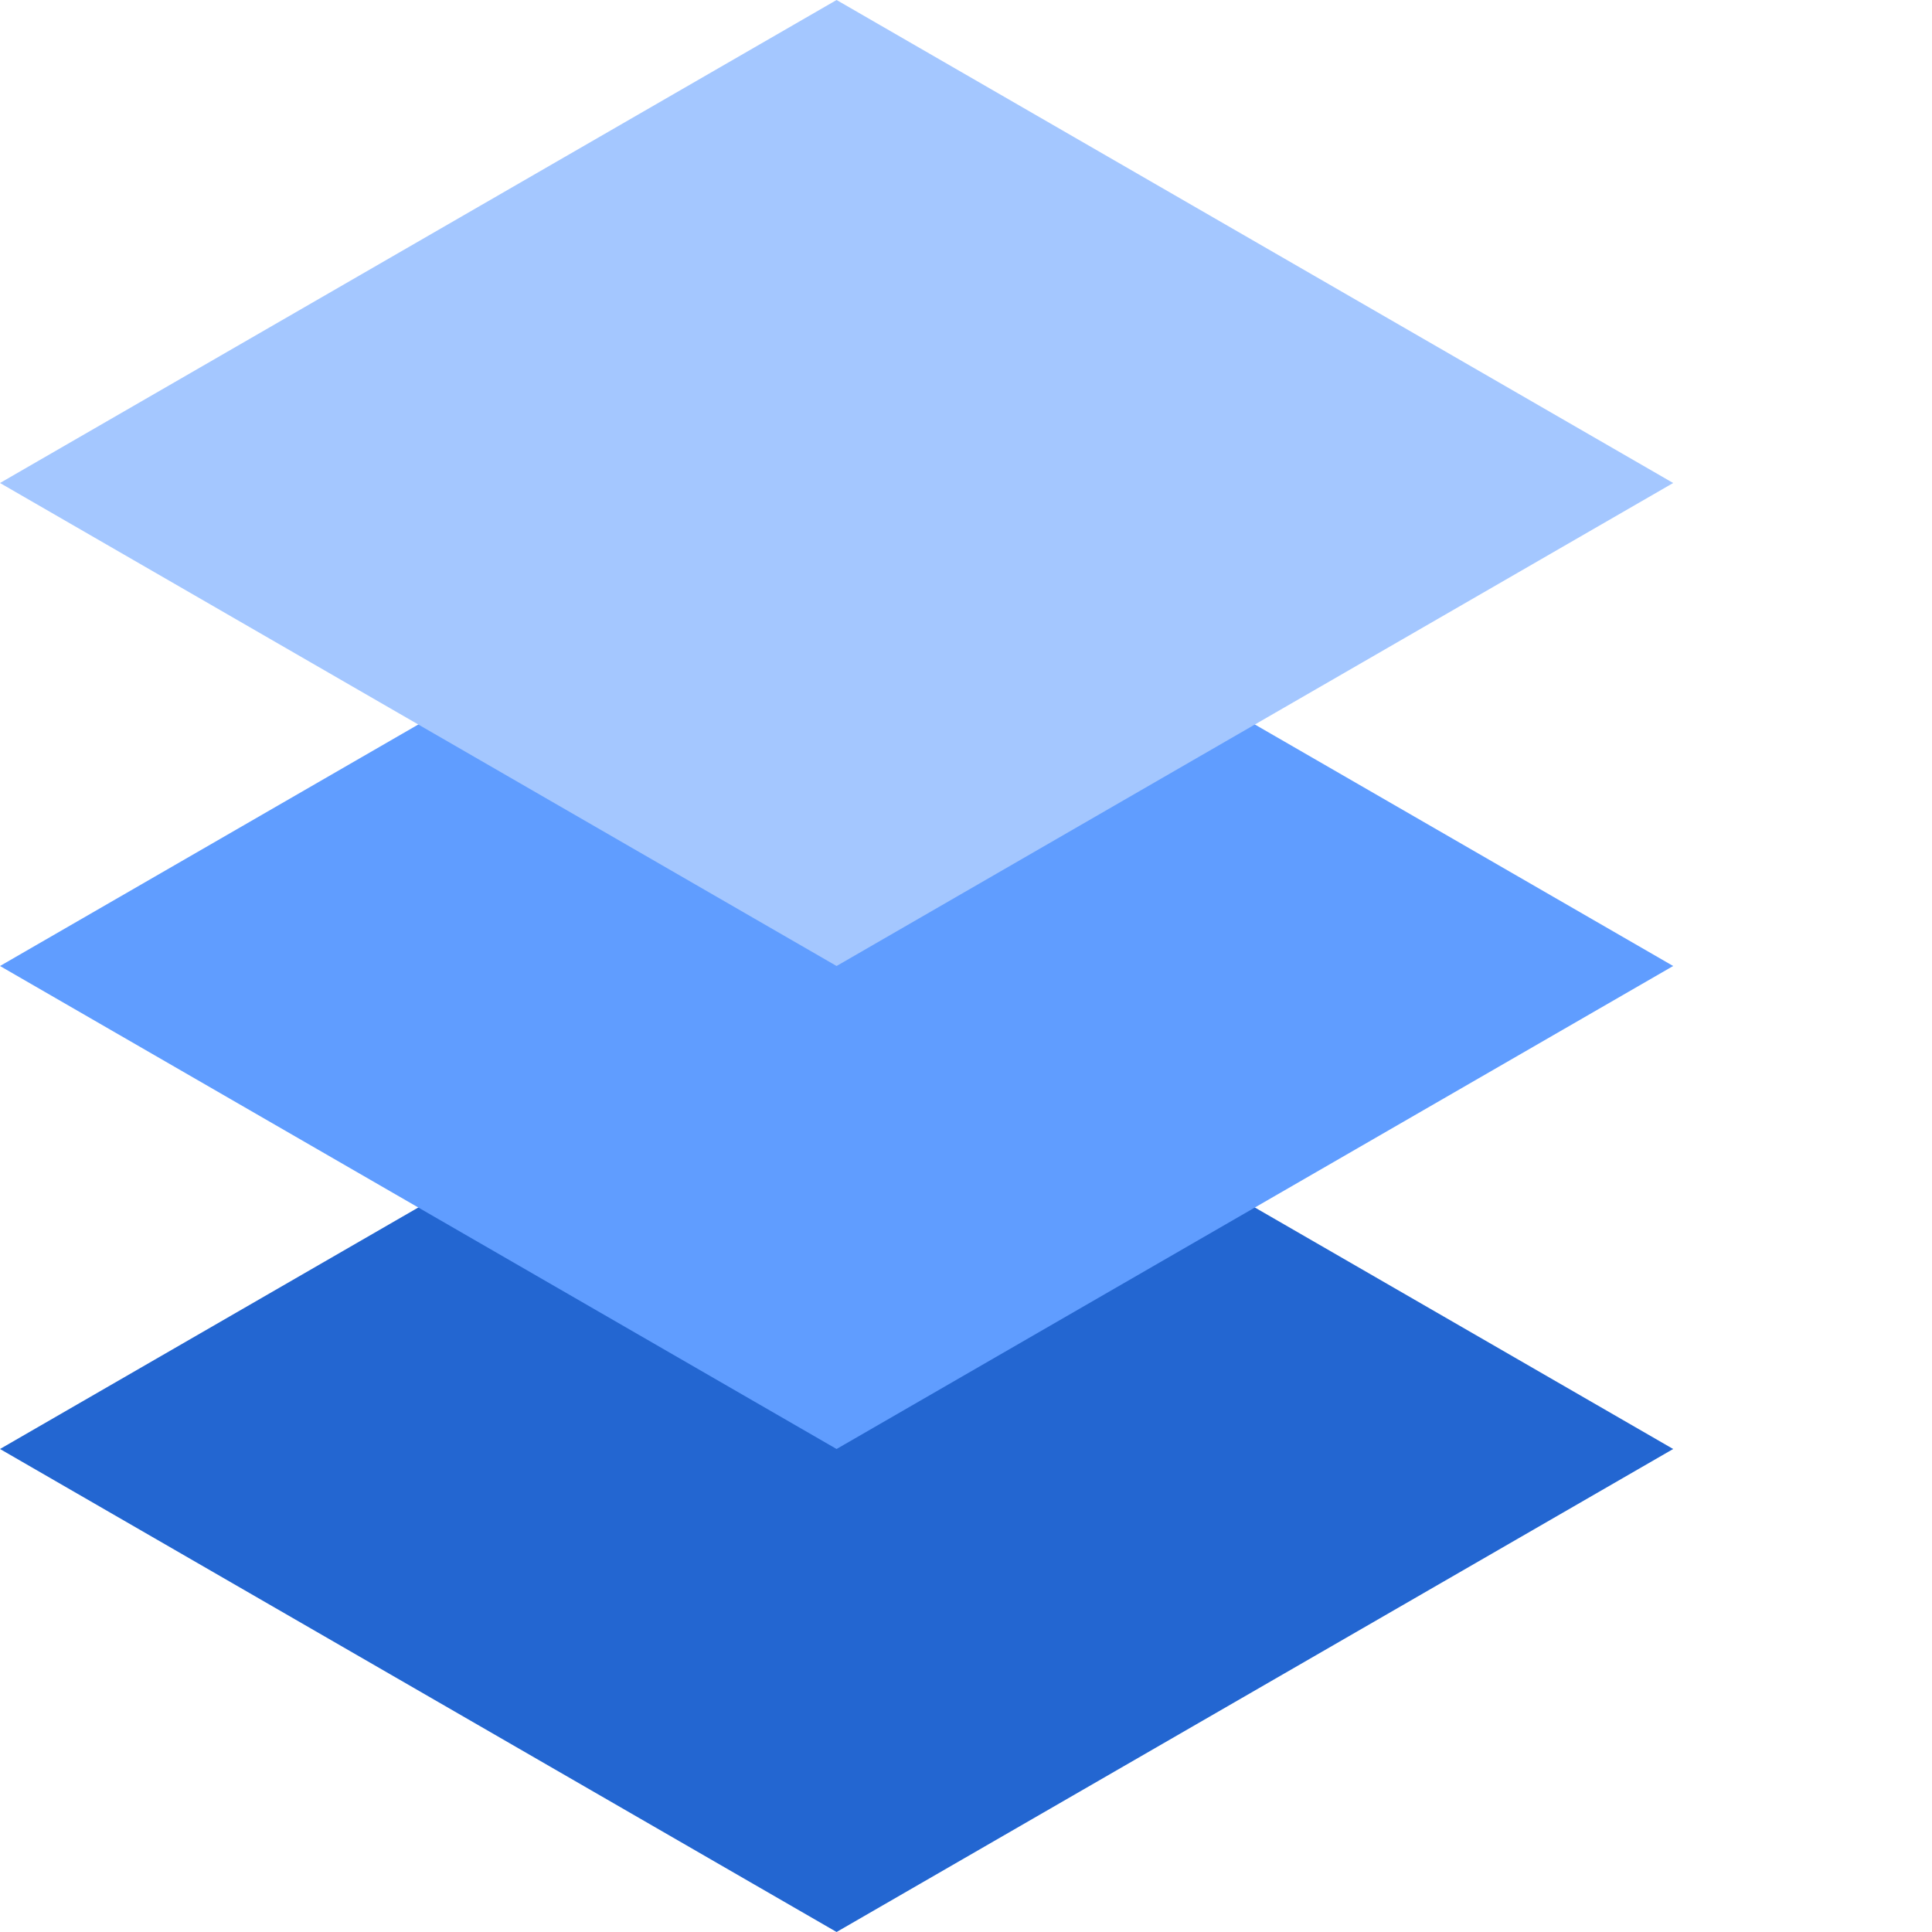
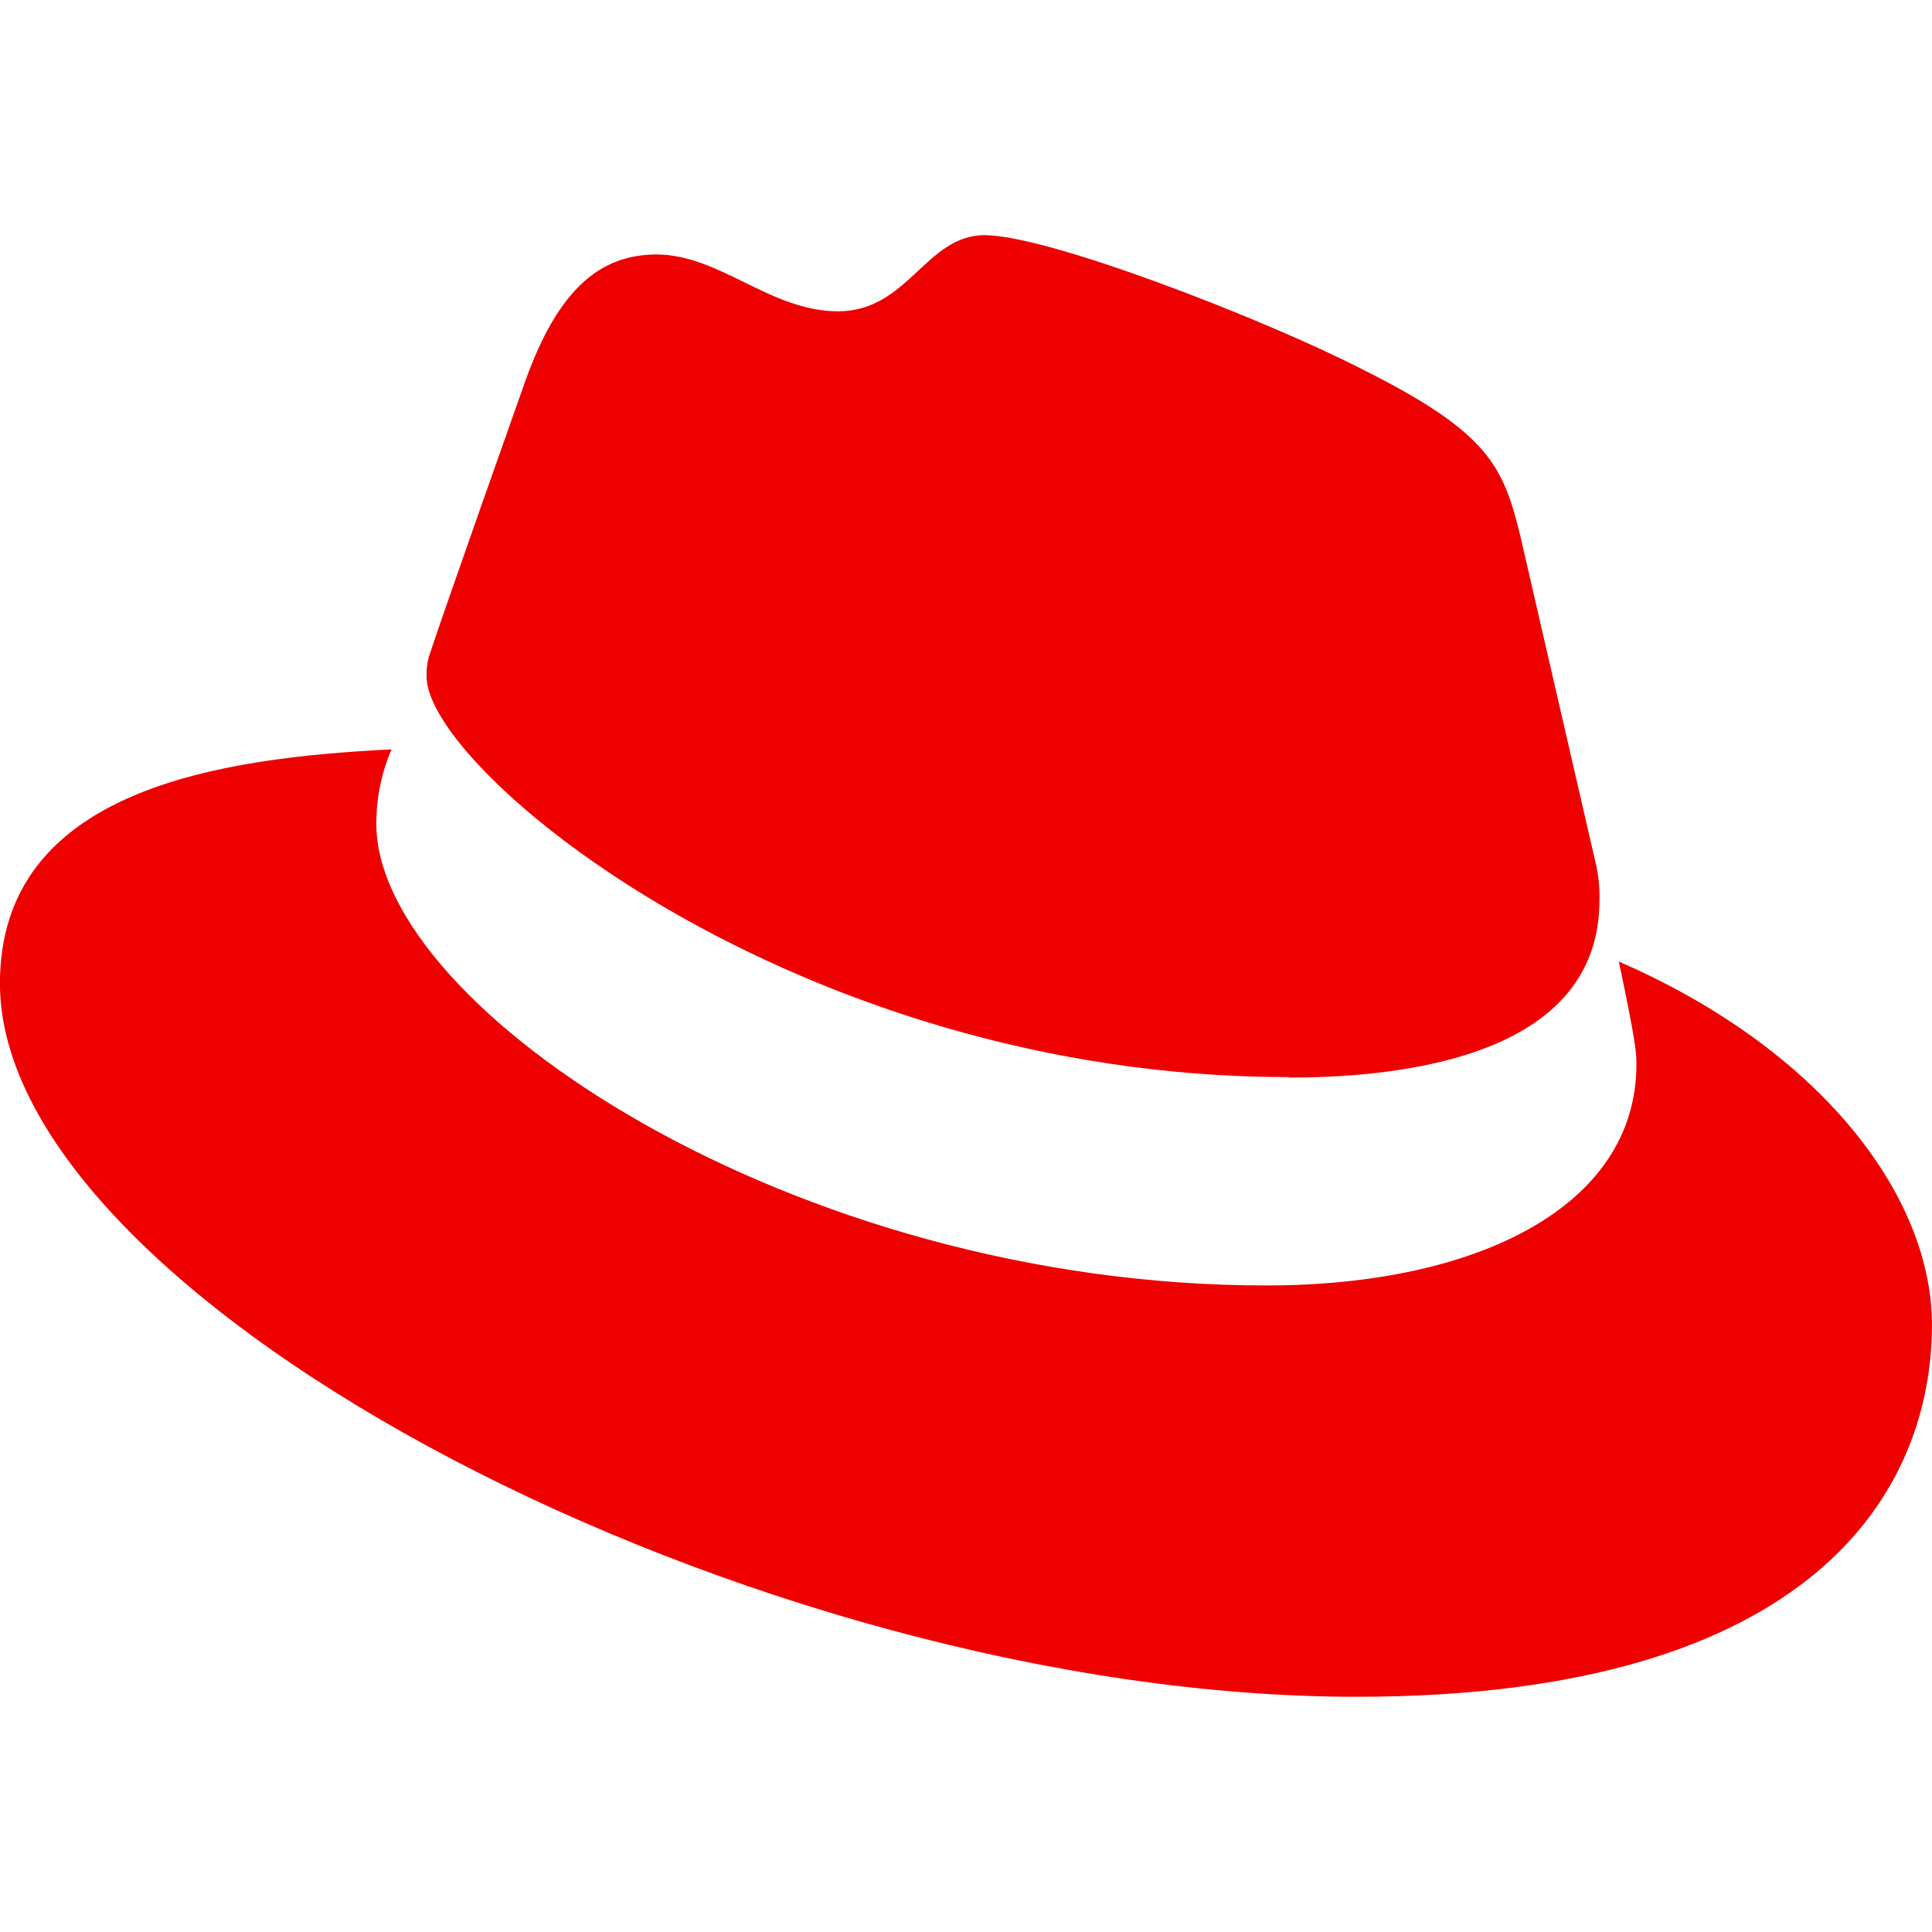
- <svg xmlns="http://www.w3.org/2000/svg" version="1.1" width="256" height="256" viewbox="0 0 949 256">
-   <path fill="#2366d1" d="M110.851 128L221.703 192L110.851 256L0 192Z" />
-   <path fill="#609dff" d="M110.851 64L221.703 128L110.851 192L0 128Z" />
-   <path fill="#a4c7ff" d="M110.851 0L221.703 64L110.851 128L0 64Z" />
+ <svg xmlns="http://www.w3.org/2000/svg" t="1731224934276" class="icon" viewBox="0 0 1024 1024" version="1.1" p-id="1499" width="200" height="200">
+   <path d="M683.04 571.136c67.296 0 164.704-13.92 164.704-93.952l0.032-2.304a76.8 76.8 0 0 0-1.824-16.608l0.096 0.512-40.096-174.08c-9.216-38.304-17.312-55.68-84.576-89.312-52.192-26.656-165.888-70.752-199.52-70.752-31.264 0-40.416 40.352-77.728 40.352-35.936 0-62.592-30.112-96.224-30.112-32.288 0-53.344 21.984-69.536 67.232 0 0-45.216 127.584-51.072 146.08a33.984 33.984 0 0 0-1.184 10.528v-0.064c0 49.568 195.296 212.224 456.96 212.224z m174.976-61.44c9.312 44.032 9.312 48.64 9.312 54.496 0 75.296-84.64 117.12-195.968 117.12-251.52 0.16-471.904-147.232-471.904-244.64v-0.192c0-14.208 2.976-27.712 8.352-39.936l-0.256 0.64c-90.4 4.512-207.584 20.704-207.584 124.064 0 169.344 401.28 378.08 718.976 378.08 243.616 0 305.024-110.176 305.024-197.12 0-68.48-59.168-146.144-165.856-192.512z" fill="#EE0000" p-id="1500" />
</svg>
